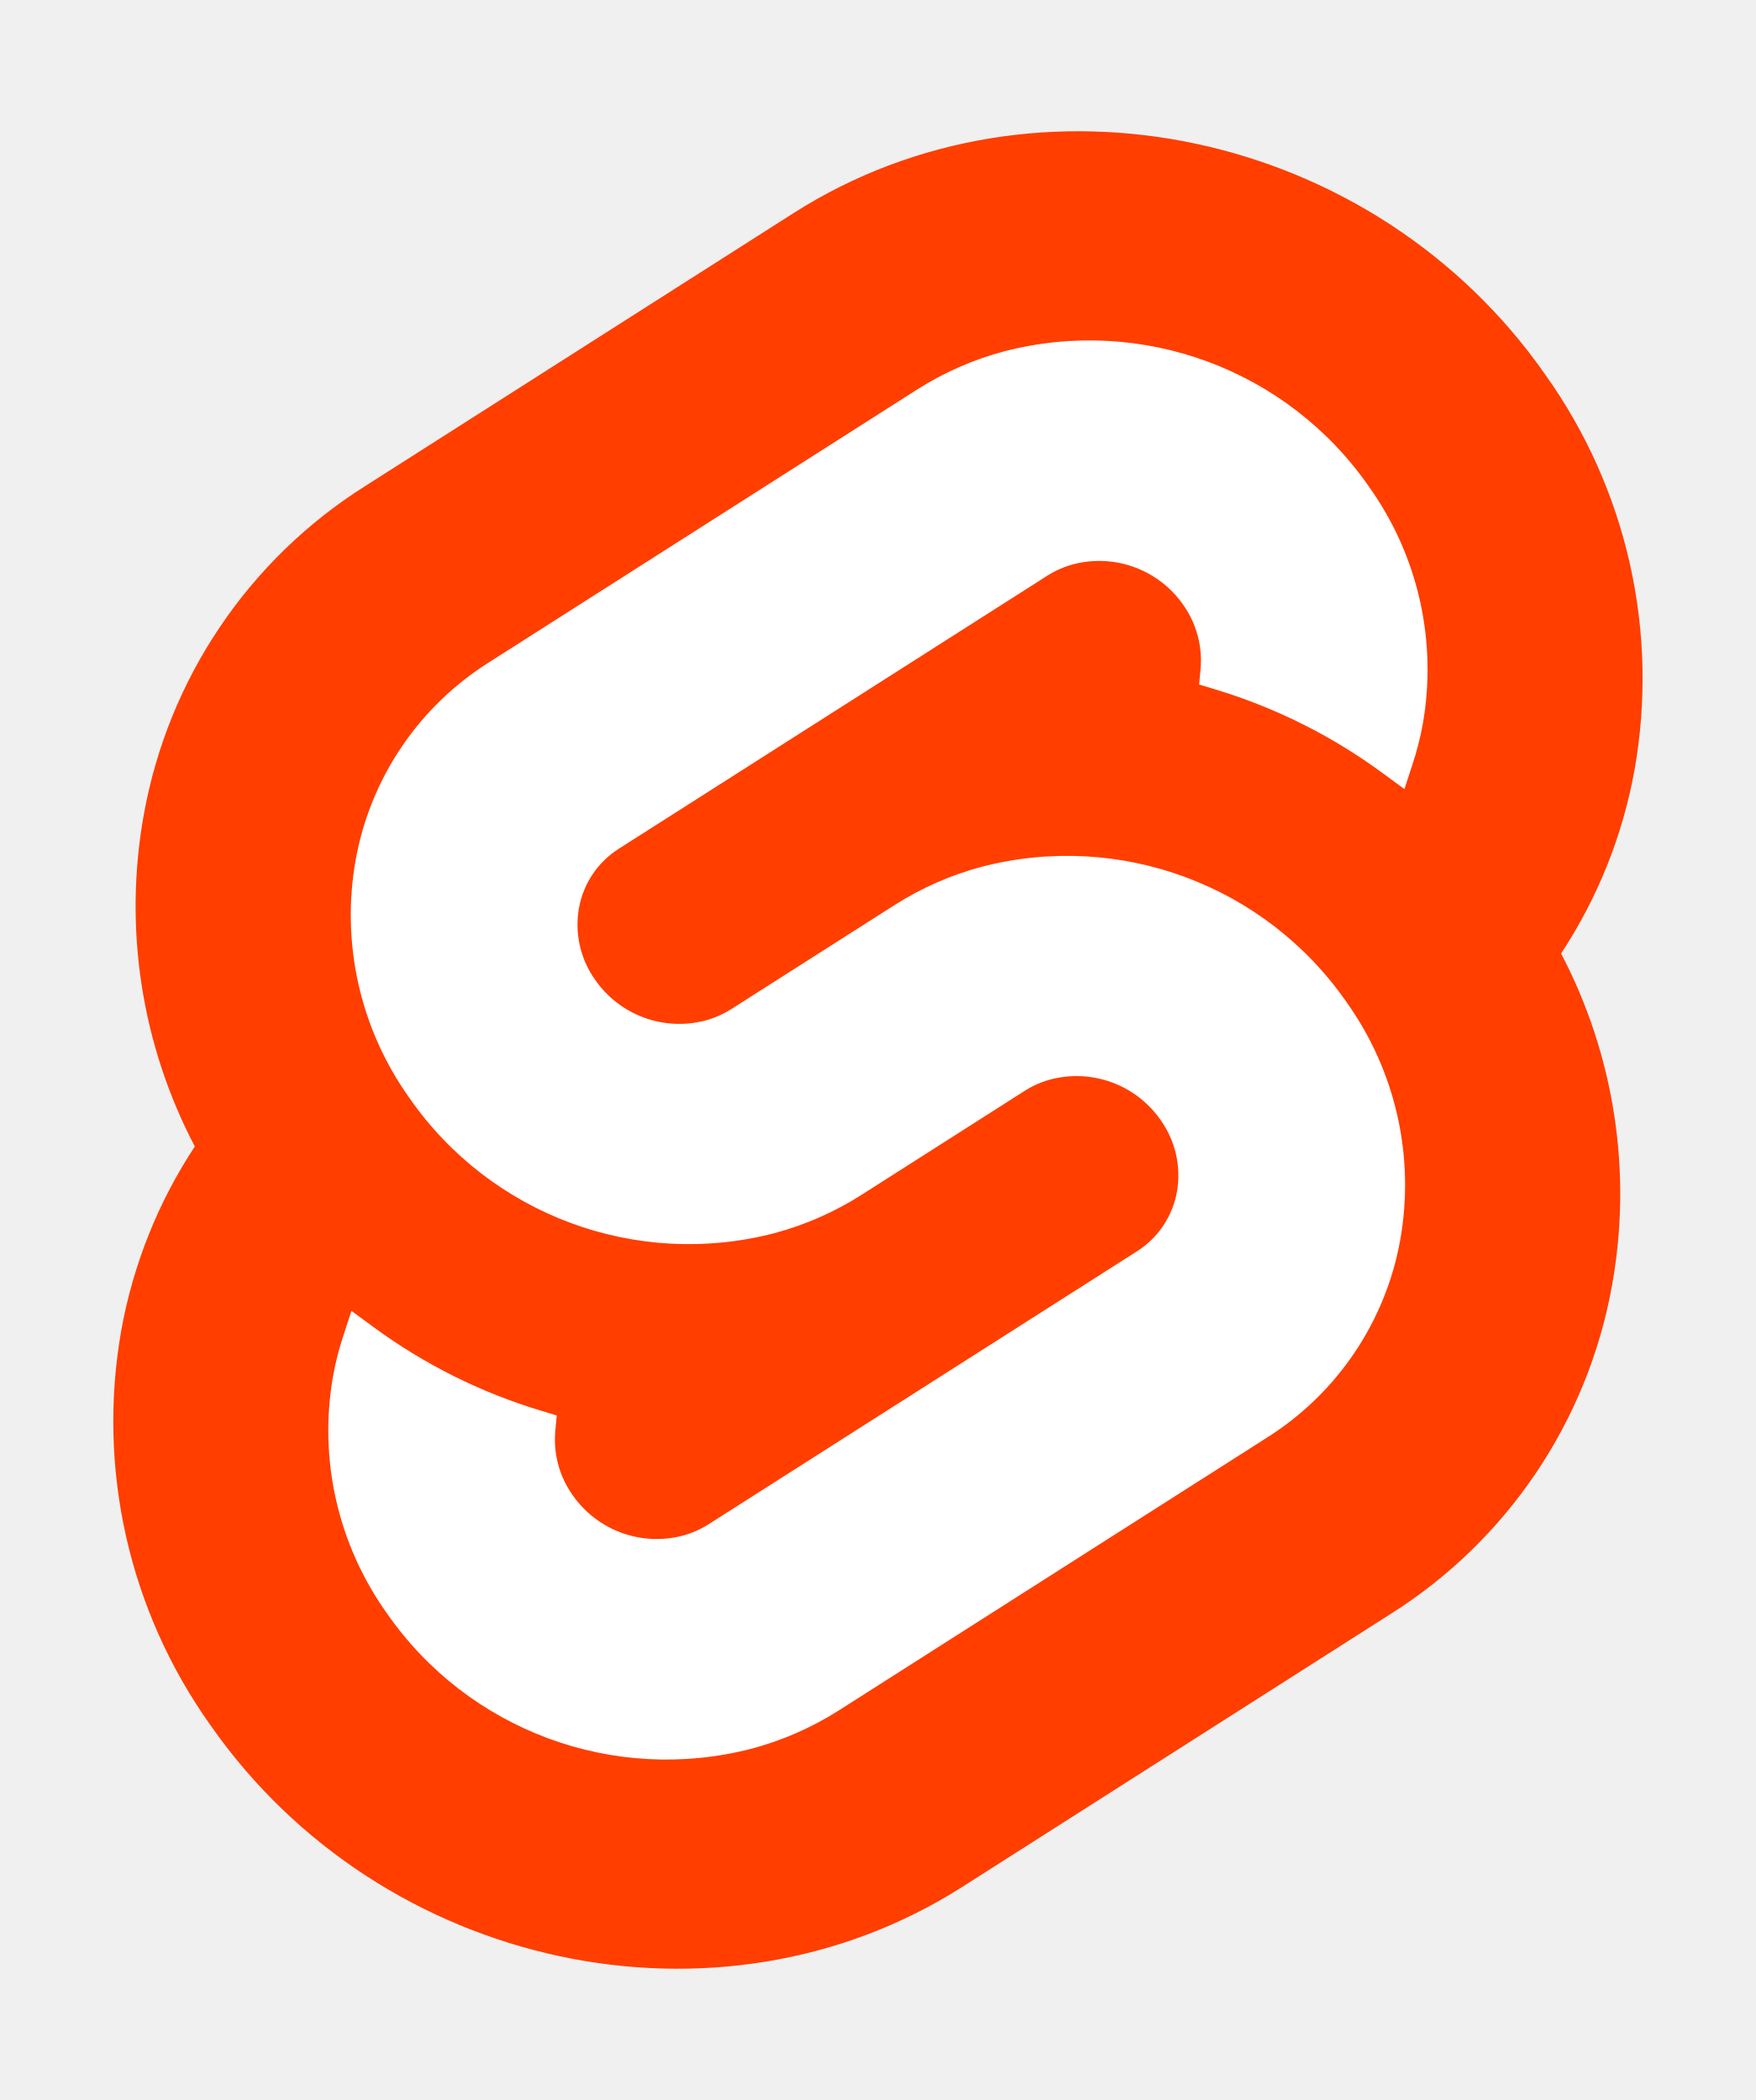
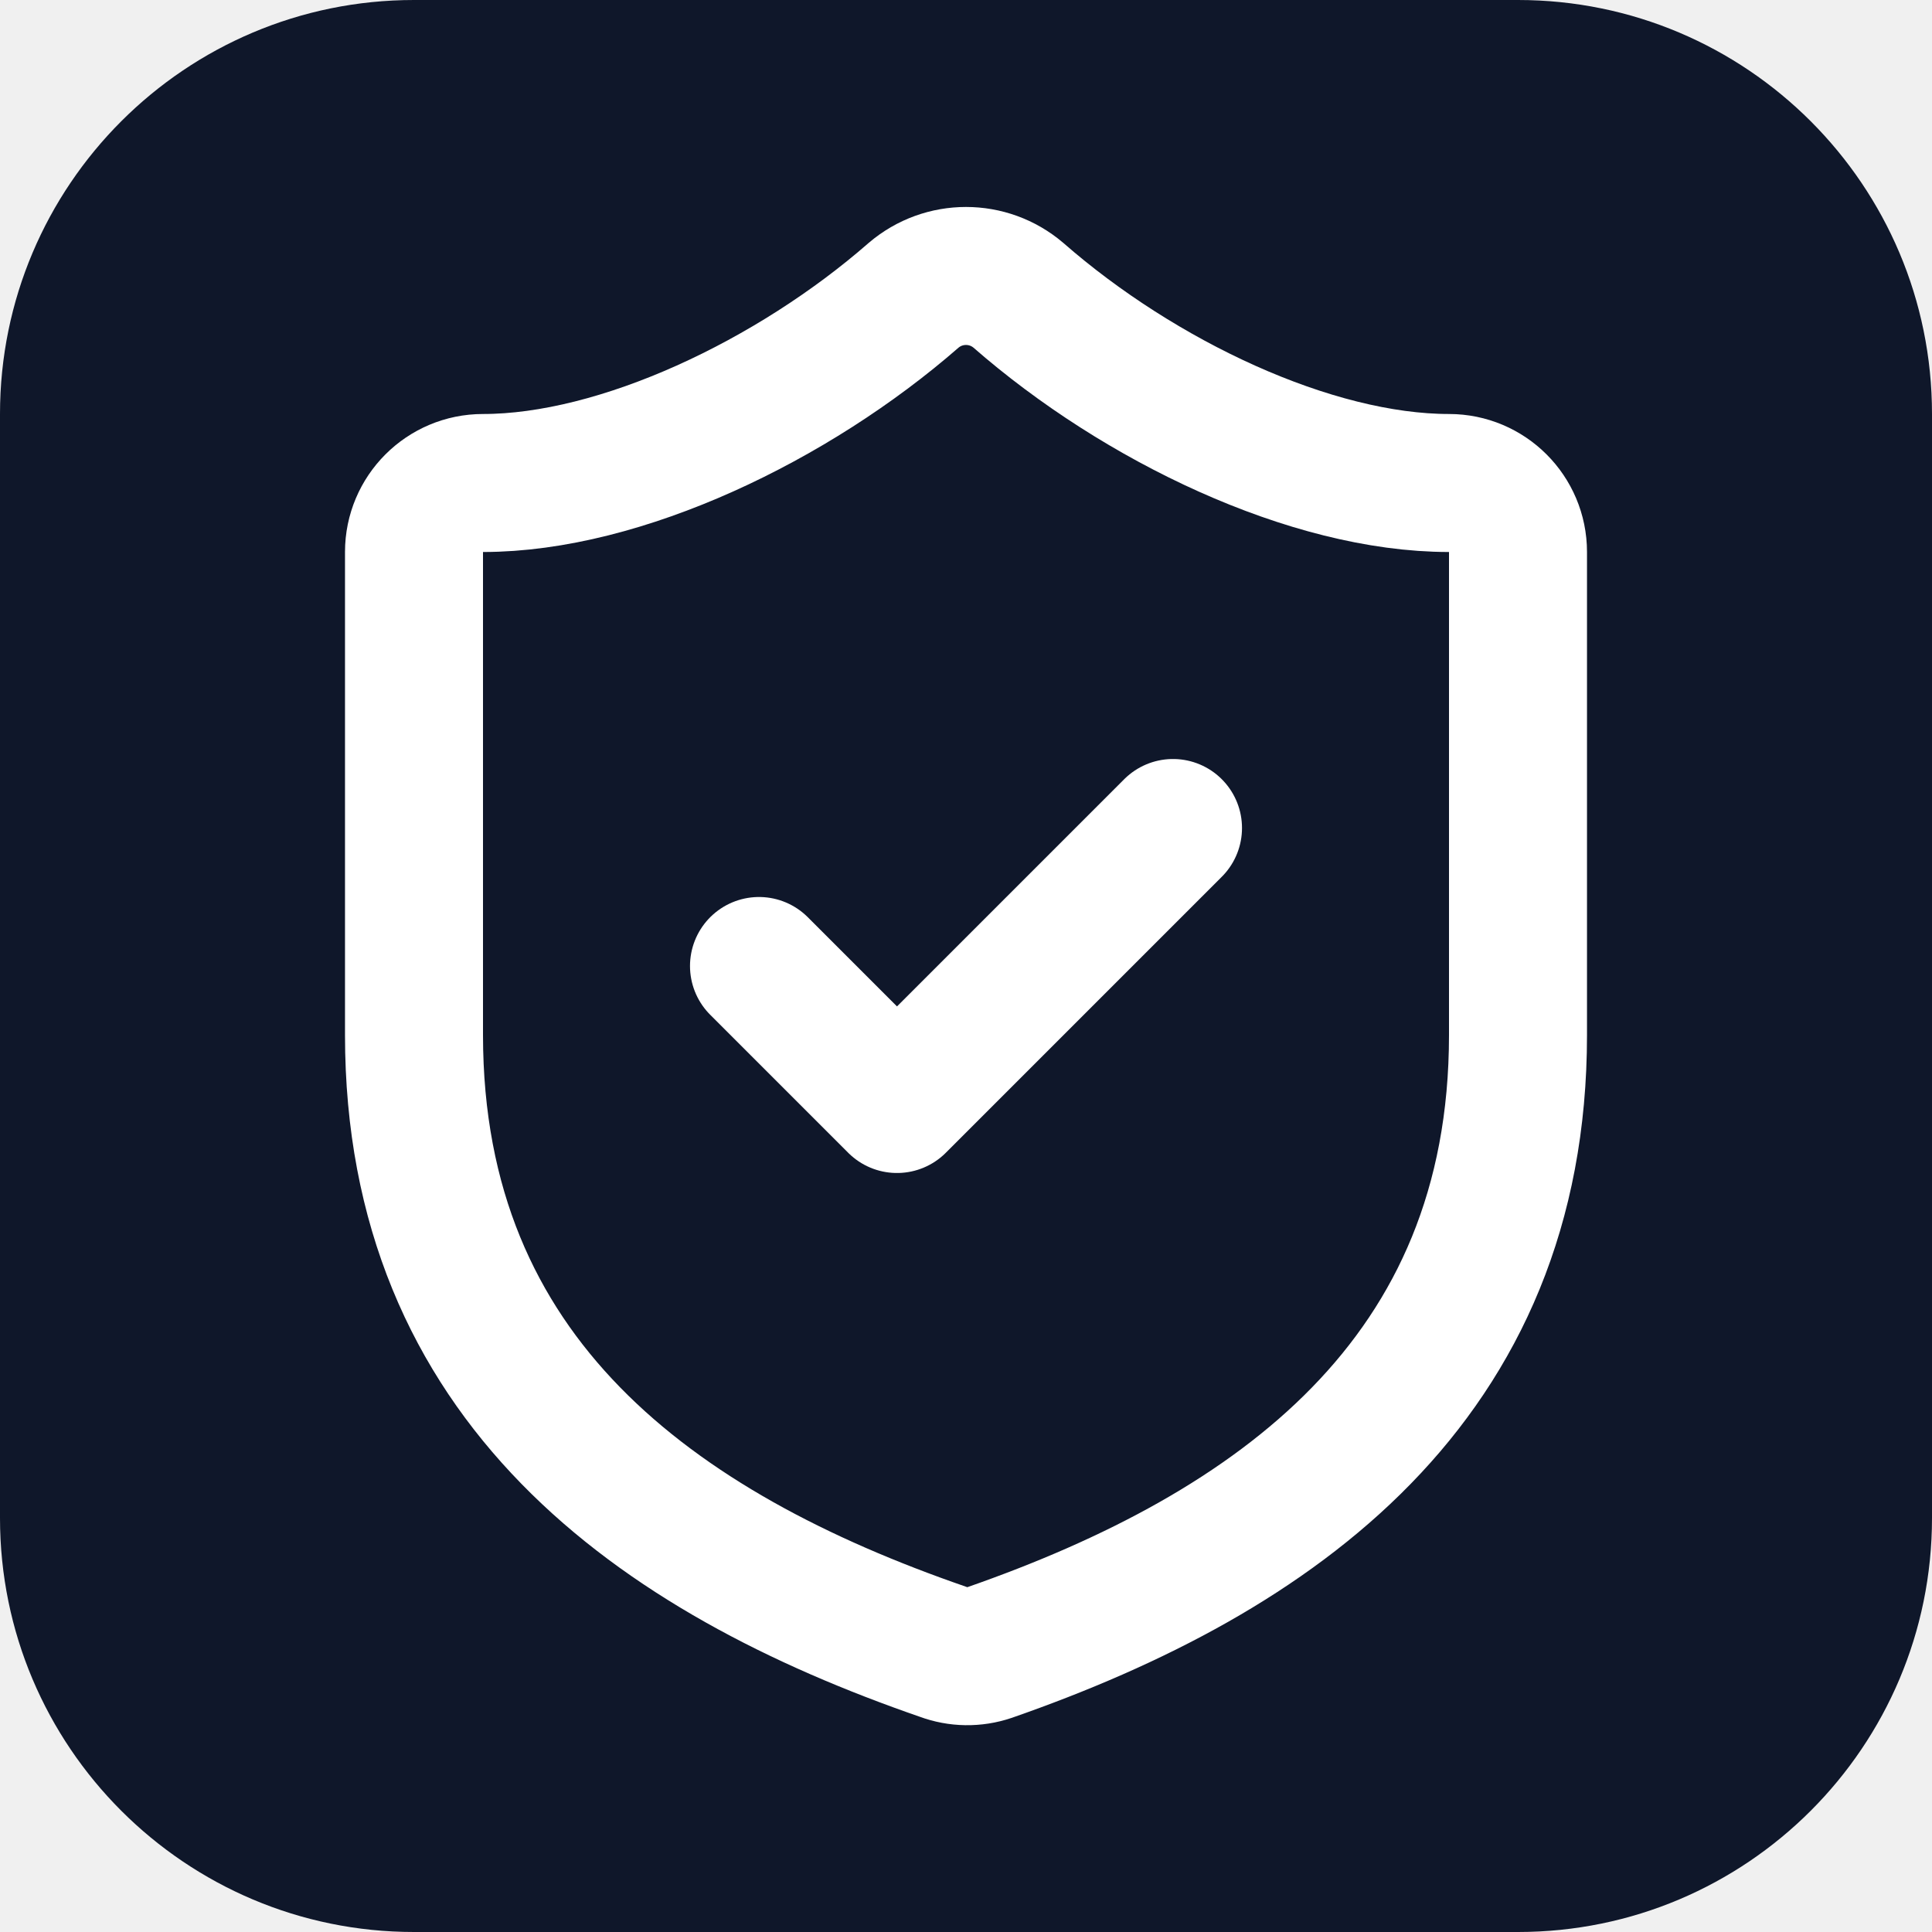
- <svg xmlns="http://www.w3.org/2000/svg" width="107" height="128" viewBox="0 0 107 128">
-   <path d="M94.157 22.819c-10.4-14.885-30.94-19.297-45.792-9.835L22.282 29.608A29.92 29.92 0 0 0 8.764 49.65a31.5 31.5 0 0 0 3.108 20.231 30 30 0 0 0-4.477 11.183 31.9 31.9 0 0 0 5.448 24.116c10.402 14.887 30.942 19.297 45.791 9.835l26.083-16.624A29.92 29.92 0 0 0 98.235 78.35a31.53 31.53 0 0 0-3.105-20.232 30 30 0 0 0 4.474-11.182 31.88 31.88 0 0 0-5.447-24.116" style="fill:#ff3e00" />
-   <path d="M45.817 106.582a20.72 20.72 0 0 1-22.237-8.243 19.17 19.17 0 0 1-3.277-14.503 18 18 0 0 1 .624-2.435l.49-1.498 1.337.981a33.6 33.6 0 0 0 10.203 5.098l.97.294-.09.968a5.85 5.85 0 0 0 1.052 3.878 6.24 6.24 0 0 0 6.695 2.485 5.8 5.8 0 0 0 1.603-.704L69.27 76.28a5.43 5.43 0 0 0 2.45-3.631 5.8 5.8 0 0 0-.987-4.371 6.24 6.24 0 0 0-6.698-2.487 5.7 5.7 0 0 0-1.6.704l-9.953 6.345a19 19 0 0 1-5.296 2.326 20.72 20.72 0 0 1-22.237-8.243 19.17 19.17 0 0 1-3.277-14.502 17.99 17.99 0 0 1 8.13-12.052l26.081-16.623a19 19 0 0 1 5.3-2.329 20.72 20.72 0 0 1 22.237 8.243 19.17 19.17 0 0 1 3.277 14.503 18 18 0 0 1-.624 2.435l-.49 1.498-1.337-.98a33.6 33.6 0 0 0-10.203-5.1l-.97-.294.09-.968a5.86 5.86 0 0 0-1.052-3.878 6.24 6.24 0 0 0-6.696-2.485 5.8 5.8 0 0 0-1.602.704L37.73 51.72a5.42 5.42 0 0 0-2.449 3.63 5.79 5.79 0 0 0 .986 4.372 6.24 6.24 0 0 0 6.698 2.486 5.8 5.8 0 0 0 1.602-.704l9.952-6.342a19 19 0 0 1 5.295-2.328 20.72 20.72 0 0 1 22.237 8.242 19.17 19.17 0 0 1 3.277 14.503 18 18 0 0 1-8.13 12.053l-26.081 16.622a19 19 0 0 1-5.3 2.328" style="fill:#fff" />
+ <svg xmlns="http://www.w3.org/2000/svg" width="28" height="28" viewBox="0 0 28 28" fill="none">
+   <rect width="28" height="28" rx="6" fill="#0f172a" />
+   <g transform="translate(2 2)" stroke="#ffffff" stroke-width="2" stroke-linecap="round" stroke-linejoin="round">
+     <path d="M20 13c0 5-3.5 7.5-7.66 8.95a1 1 0 0 1-.67-.01C7.5 20.5 4 18 4 13V6a1 1 0 0 1 1-1c2 0 4.5-1.2 6.24-2.72a1.17 1.17 0 0 1 1.52 0C14.51 3.81 17 5 19 5a1 1 0 0 1 1 1z" />
+     <path d="m9 12 2 2 4-4" />
+   </g>
</svg>
